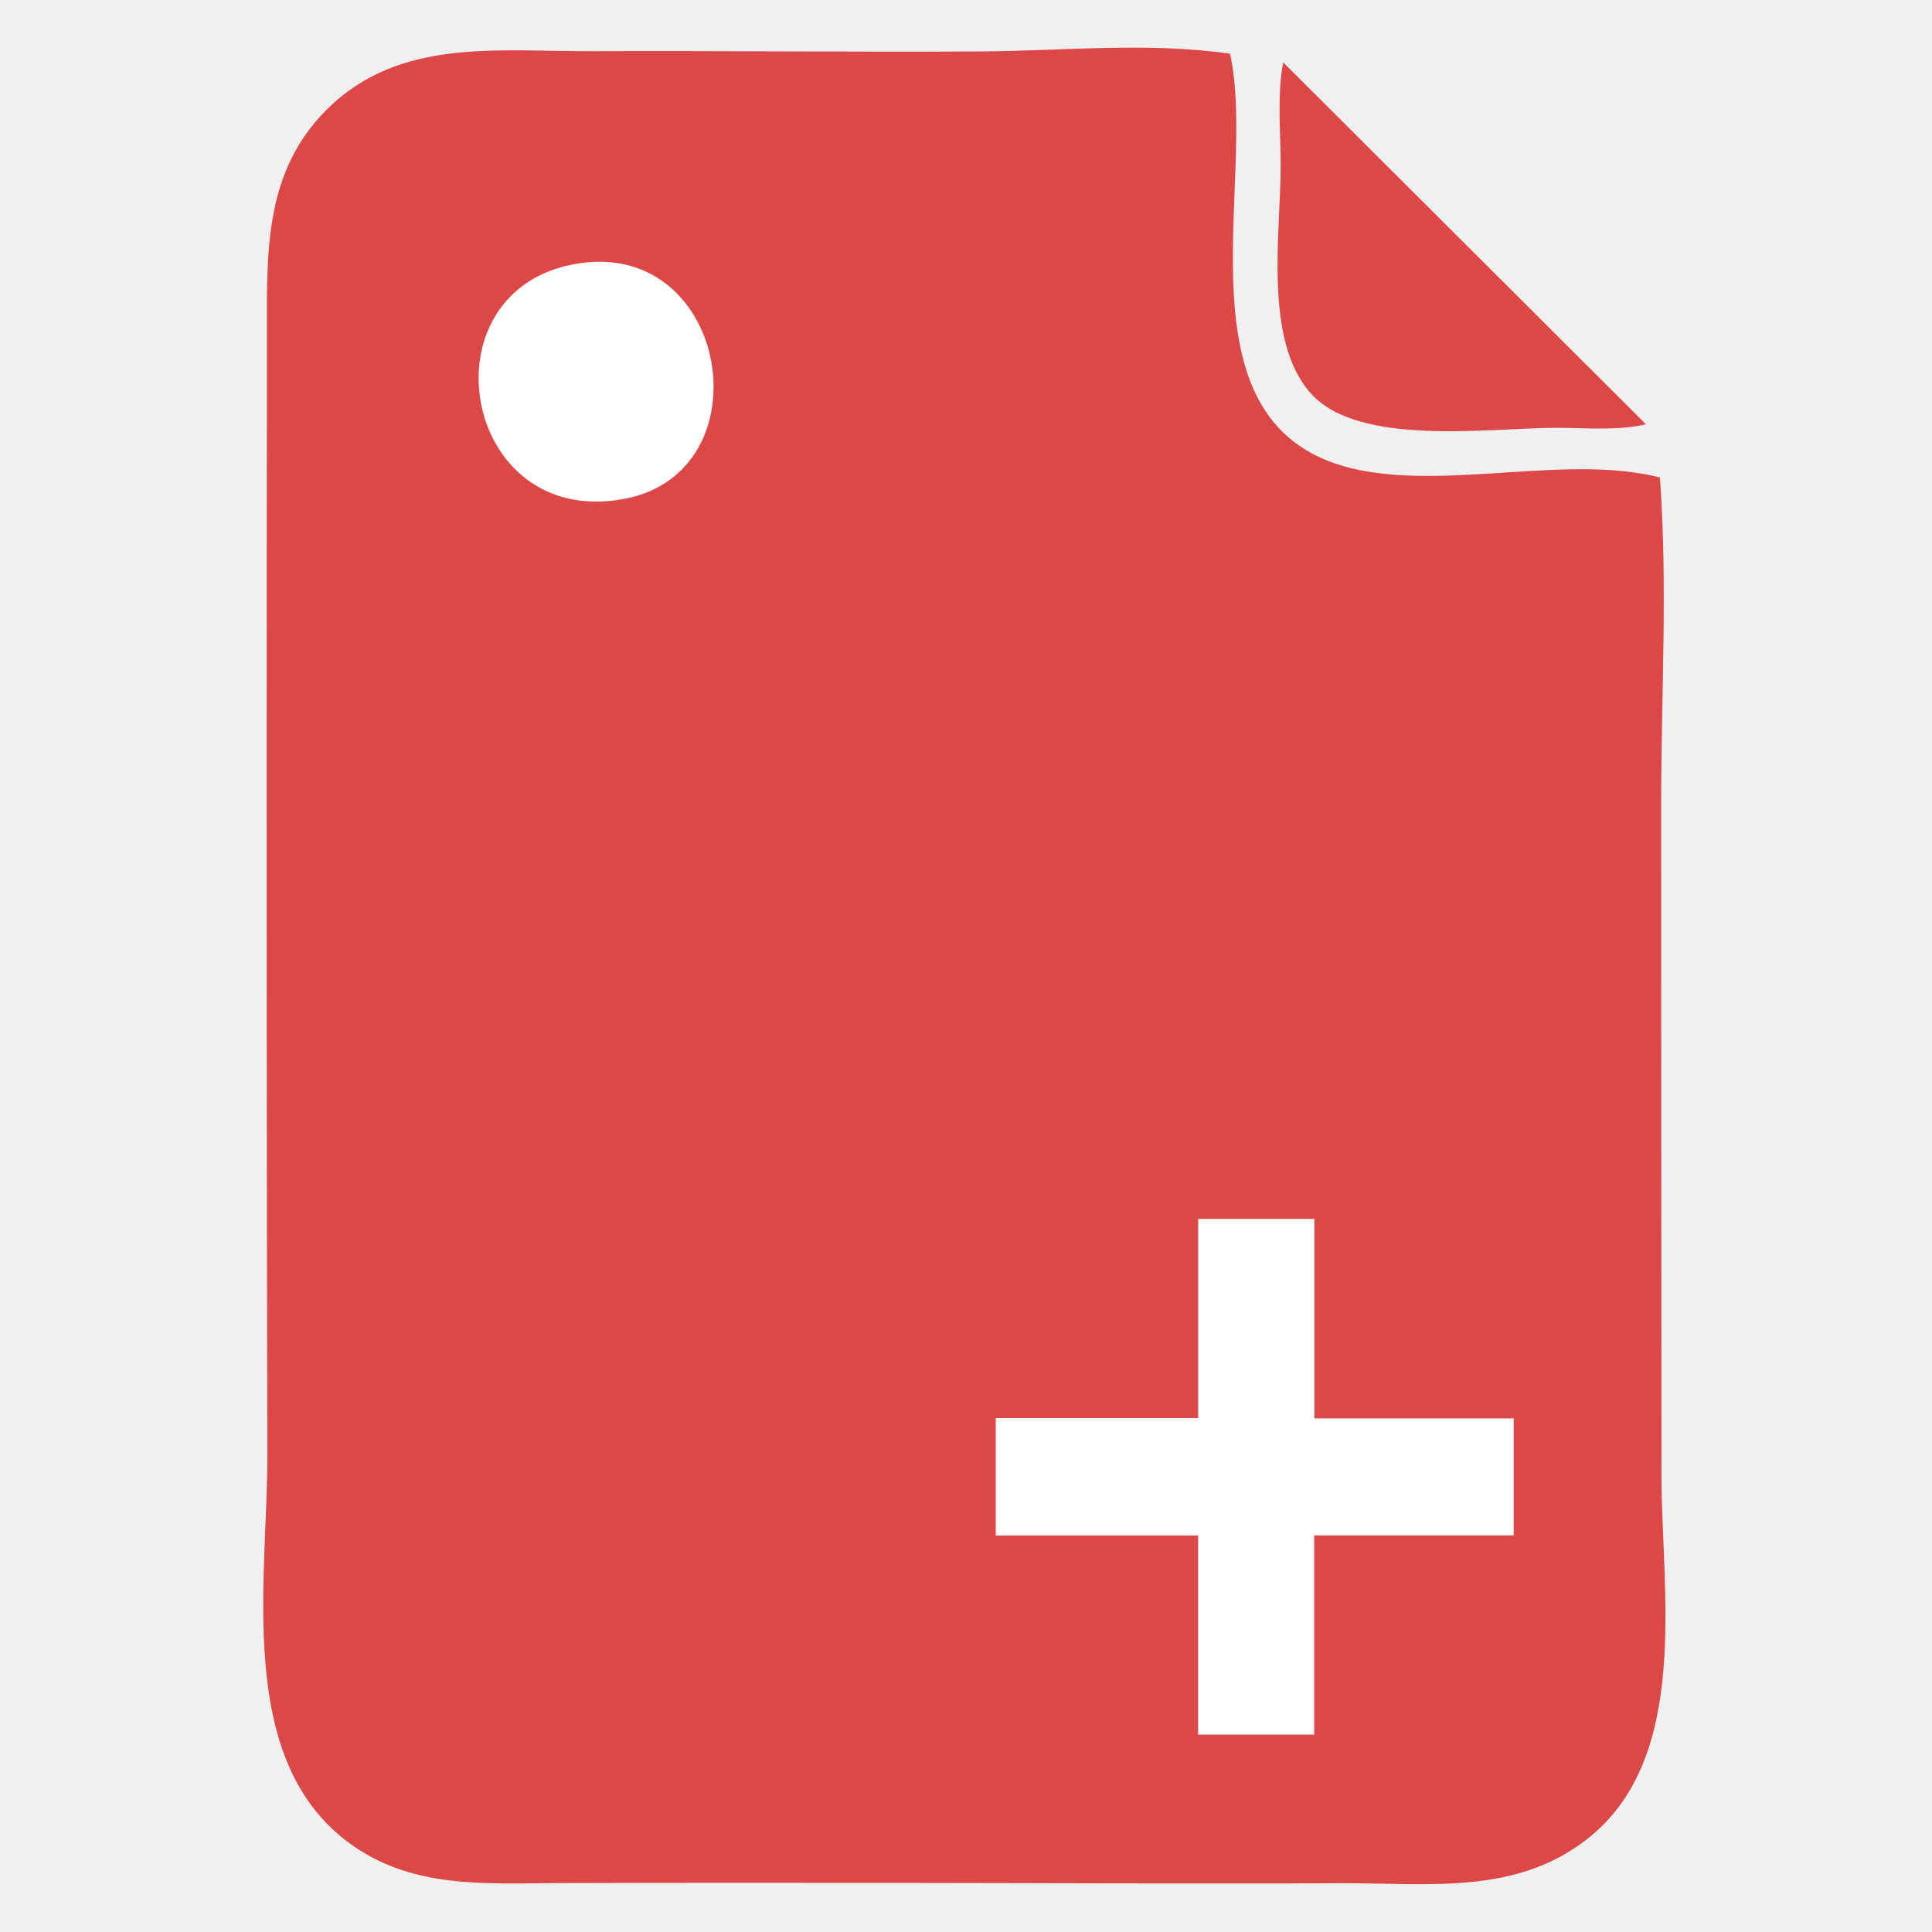
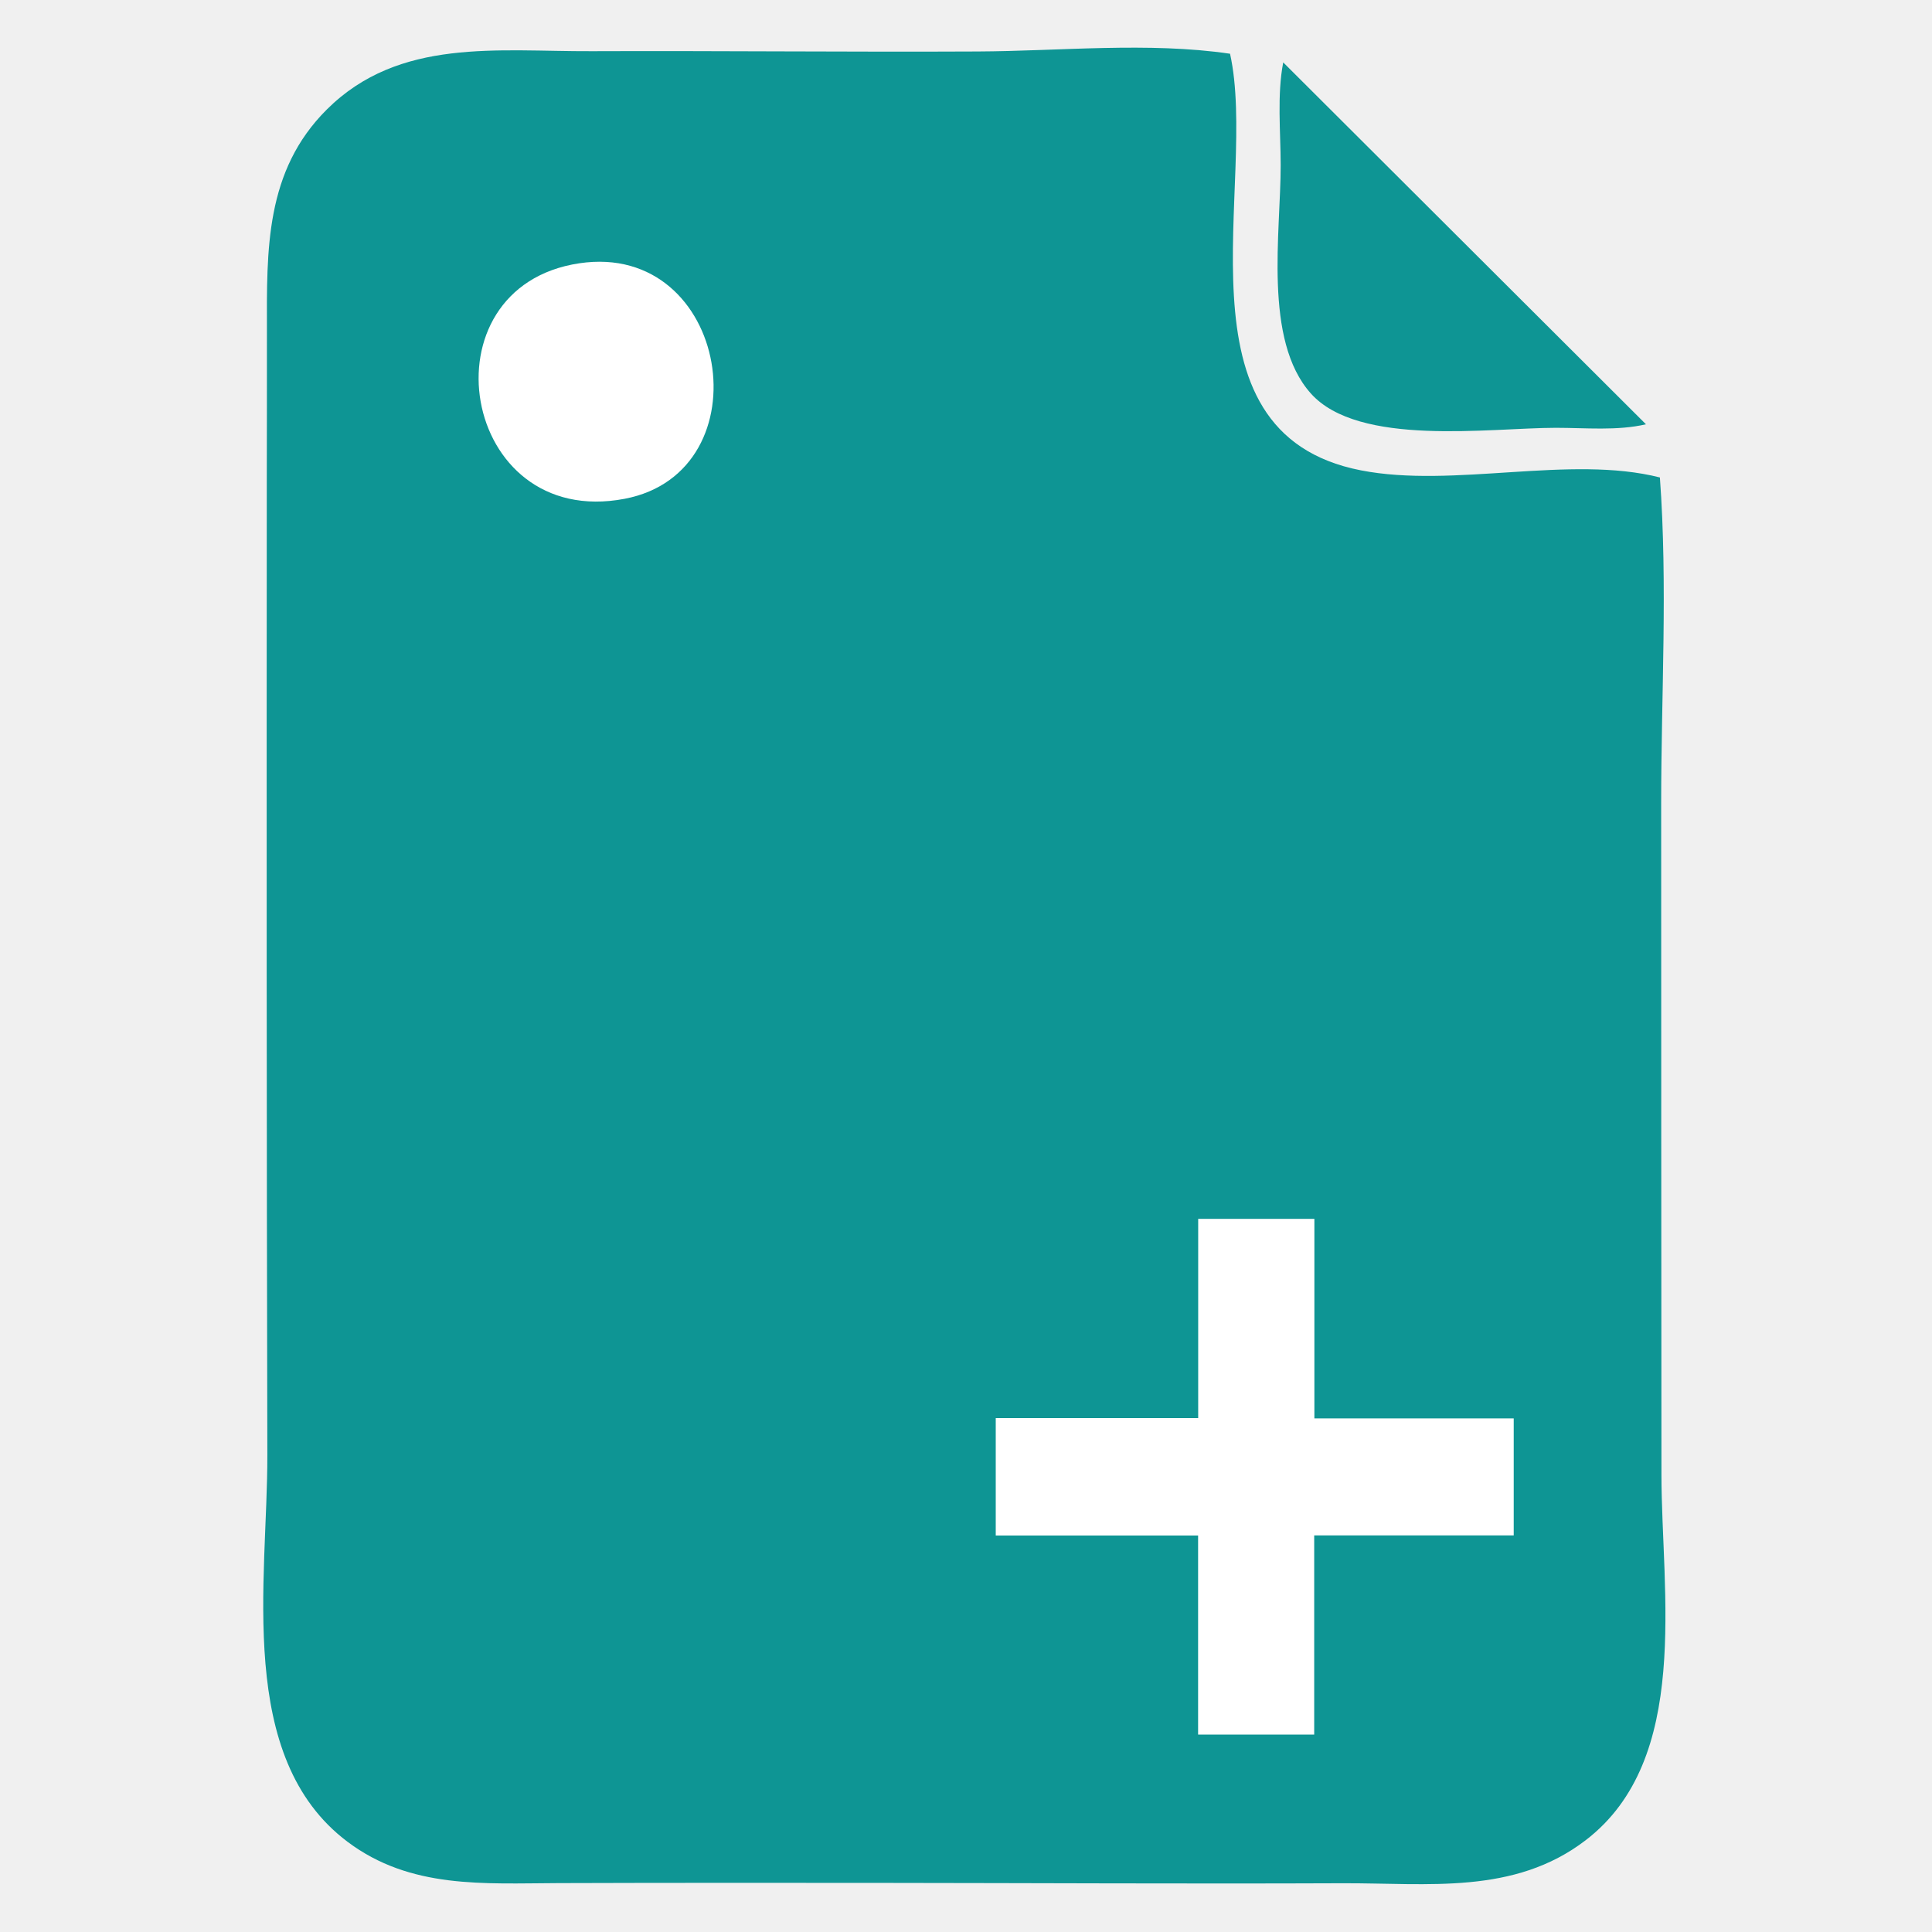
<svg xmlns="http://www.w3.org/2000/svg" viewBox="659.9 45.8 274.3 274.3">
-   <path d="M834.93 431.17C839 449.46 826.14 484.98 853.51 490.32C866.67 492.89 883.22 488.09 895.96 491.33C897.08 506.6 896.14 522.26 896.14 537.58C896.13 569.36 896.17 601.14 896.18 632.92C896.19 649.62 900.46 673.31 885.41 684.82C875.26 692.59 863.03 690.88 850.97 690.92C828.95 691.01 806.92 690.89 784.9 690.87C769.79 690.86 754.69 690.85 739.59 690.9C728.98 690.94 718.57 691.75 709.63 685.03C693.7 673.05 698.29 647.89 698.25 630.09C698.14 584.15 698.14 538.21 698.17 492.27C698.17 485.03 698.21 477.8 698.19 470.56C698.17 458.98 697.92 447.82 706.7 439.08C716.98 428.85 730.99 430.87 744.31 430.81C762.56 430.74 780.81 430.94 799.06 430.85C810.75 430.8 823.35 429.47 834.93 431.17Z M842.48 432.4C859.64 449.52 876.81 466.65 893.98 483.78C889.9 484.73 885.43 484.28 881.18 484.28C871.75 484.29 853.19 487.02 846.39 479.39C839.63 471.81 842.13 456.54 842.12 446.96C842.11 442.16 841.59 437.07 842.48 432.4Z" transform="translate(-0.3925 -377.741)" fill="#DC4848" fill-rule="evenodd" />
+   <path d="M834.93 431.17C839 449.46 826.14 484.98 853.51 490.32C866.67 492.89 883.22 488.09 895.96 491.33C897.08 506.6 896.14 522.26 896.14 537.58C896.13 569.36 896.17 601.14 896.18 632.92C896.19 649.62 900.46 673.31 885.41 684.82C875.26 692.59 863.03 690.88 850.97 690.92C828.95 691.01 806.92 690.89 784.9 690.87C769.79 690.86 754.69 690.85 739.59 690.9C728.98 690.94 718.57 691.75 709.63 685.03C693.7 673.05 698.29 647.89 698.25 630.09C698.14 584.15 698.14 538.21 698.17 492.27C698.17 485.03 698.21 477.8 698.19 470.56C698.17 458.98 697.92 447.82 706.7 439.08C716.98 428.85 730.99 430.87 744.31 430.81C762.56 430.74 780.81 430.94 799.06 430.85C810.75 430.8 823.35 429.47 834.93 431.17Z M842.48 432.4C859.64 449.52 876.81 466.65 893.98 483.78C889.9 484.73 885.43 484.28 881.18 484.28C871.75 484.29 853.19 487.02 846.39 479.39C839.63 471.81 842.13 456.54 842.12 446.96C842.11 442.16 841.59 437.07 842.48 432.4Z" transform="translate(-0.3925 -377.741)" fill="#0E9594" fill-rule="evenodd" />
  <path d="M742.55 460.92C719.98 464.28 725.61 498.81 748.97 494.36C769.08 490.54 763.89 457.74 742.55 460.92Z" transform="translate(-0.3925 -377.741)" fill="#FFFFFF" />
  <path d="M845.07 605.04C840.84 605.04 836.61 605.04 832.38 605.04C832.38 612.29 832.38 619.55 832.38 626.8C825.01 626.8 817.64 626.8 810.27 626.8C810.27 631.07 810.27 635.35 810.27 639.62C817.64 639.62 825 639.62 832.37 639.62C832.37 646.87 832.37 654.11 832.37 661.36C836.6 661.36 840.83 661.36 845.05 661.36C845.05 654.11 845.05 646.86 845.05 639.61C852.32 639.61 859.58 639.61 866.84 639.61C866.84 635.35 866.84 631.09 866.84 626.83C859.59 626.83 852.33 626.83 845.07 626.83C845.07 619.57 845.07 612.31 845.07 605.04Z" transform="translate(838.56 255.46) scale(1.3) translate(-838.56 -255.46) translate(-0.3925 -377.741)" fill="#FFFFFF" />
</svg>
